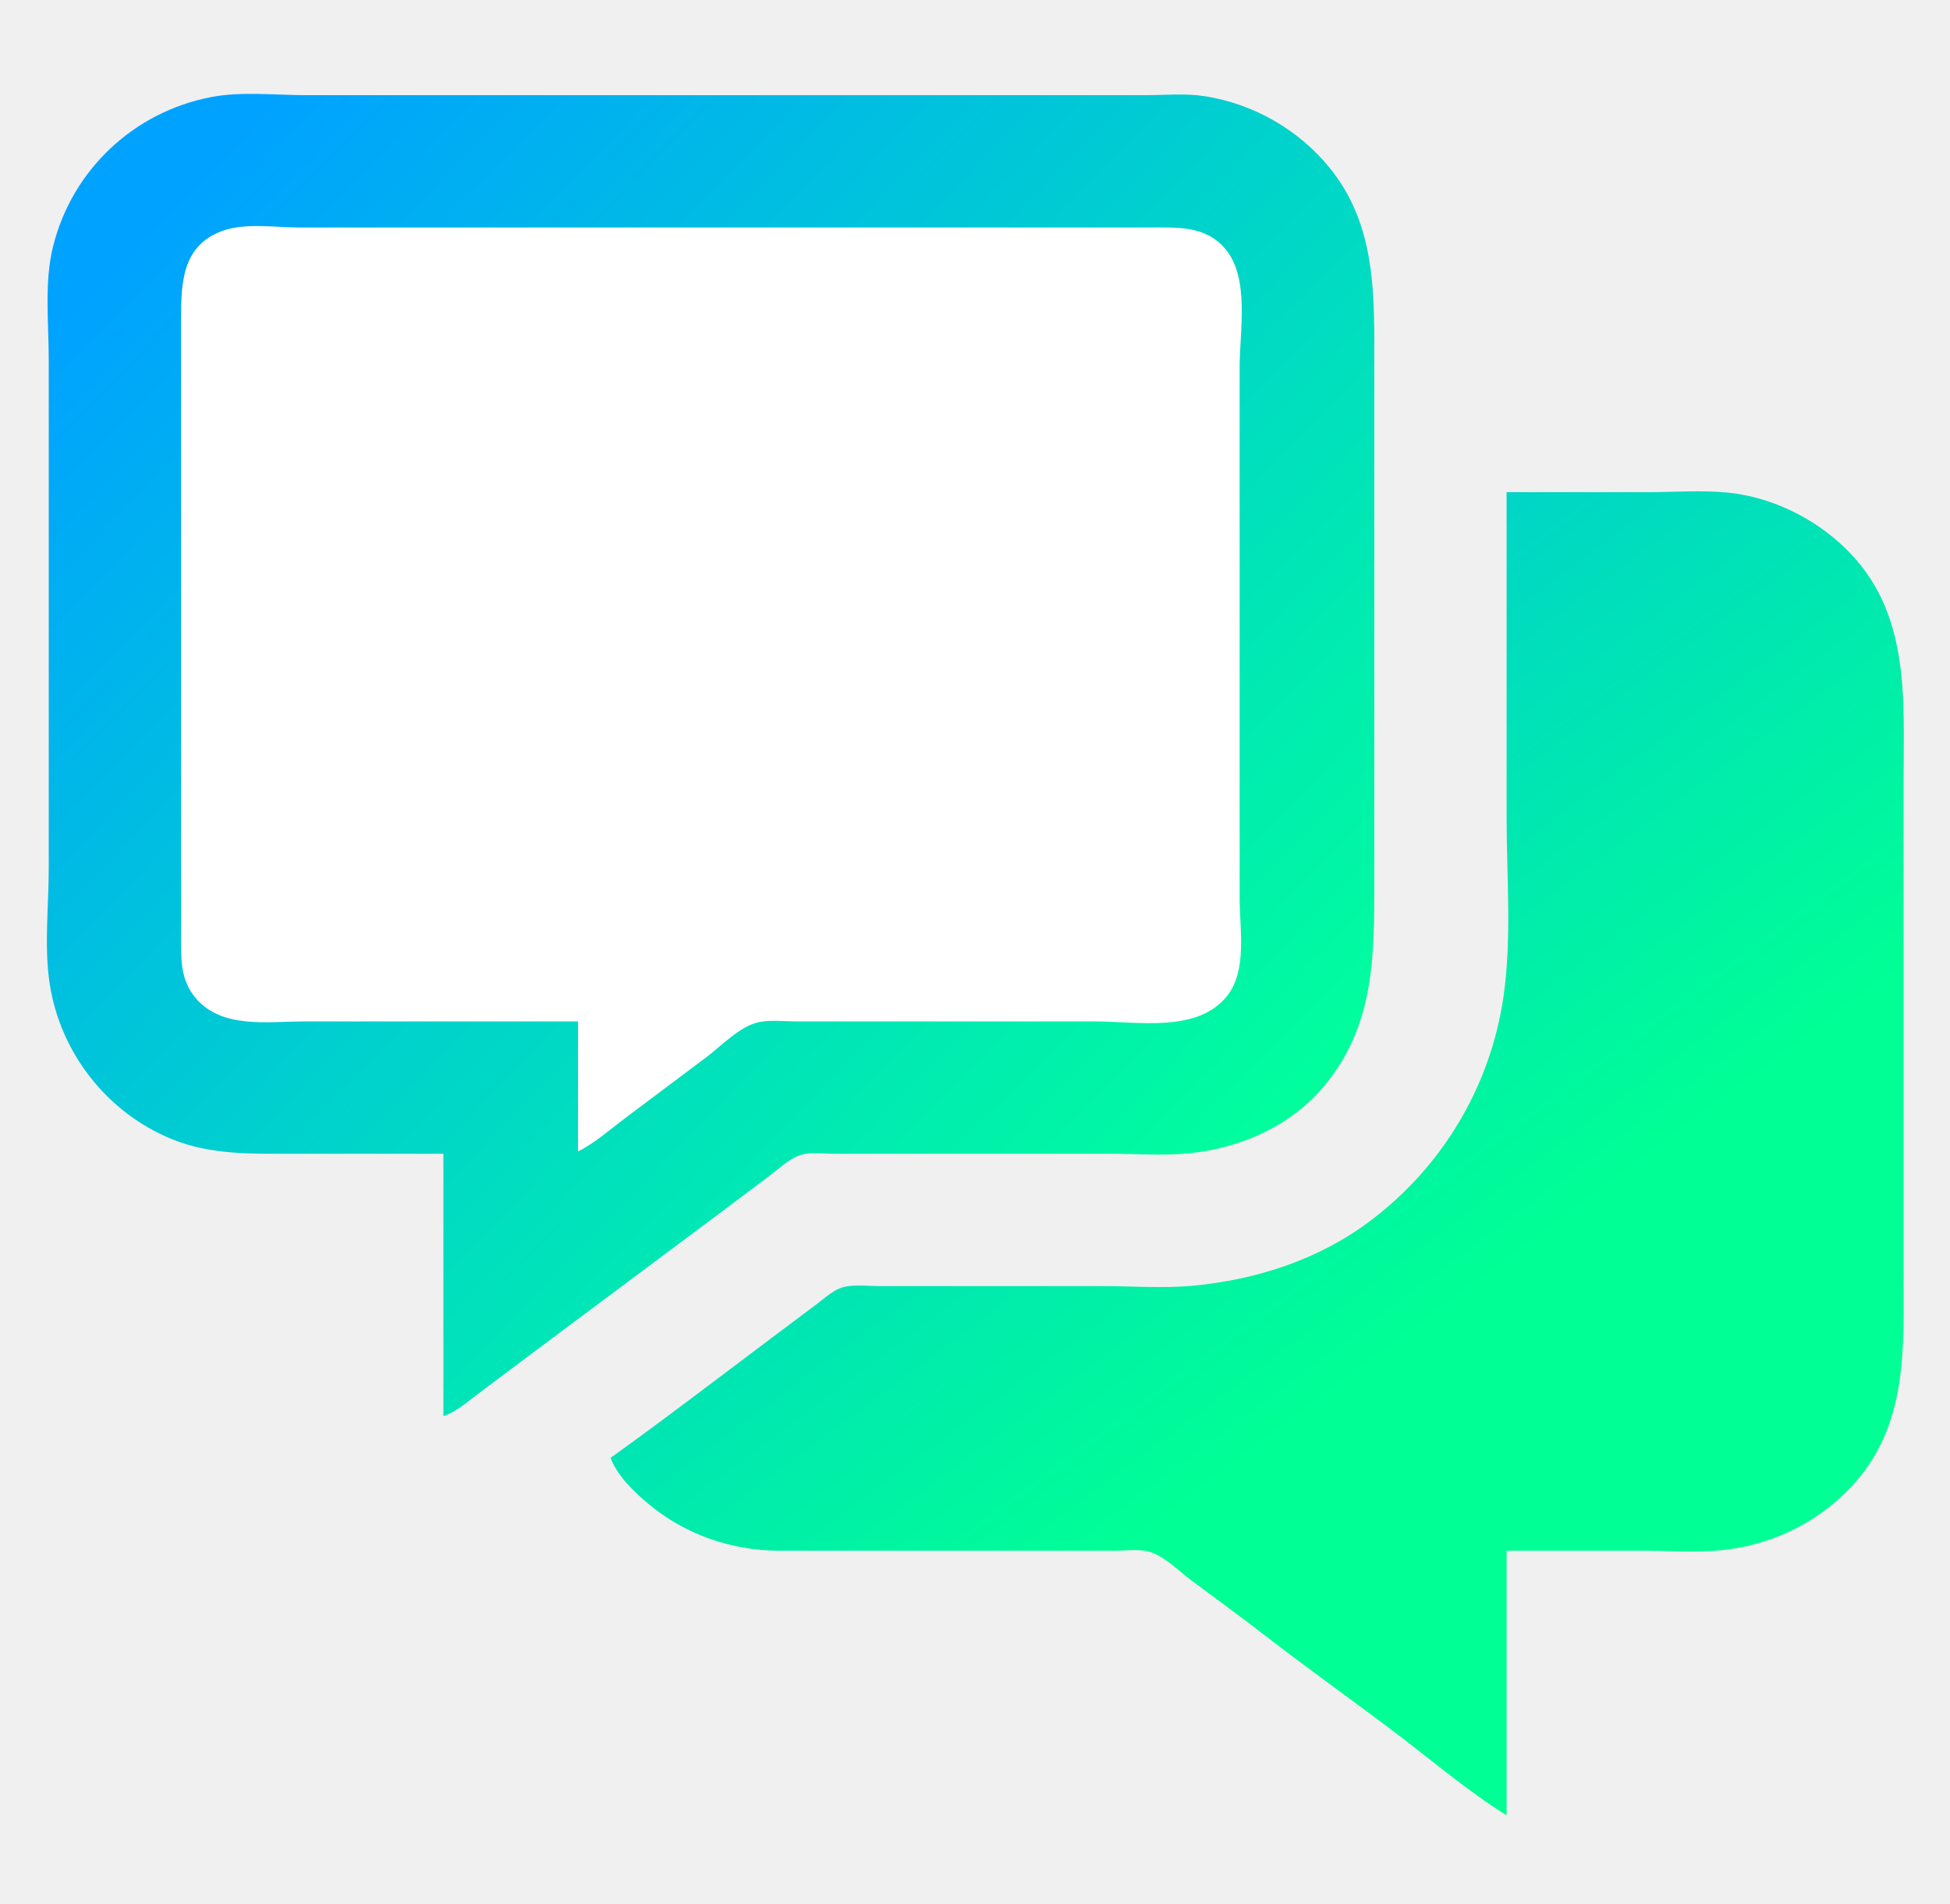
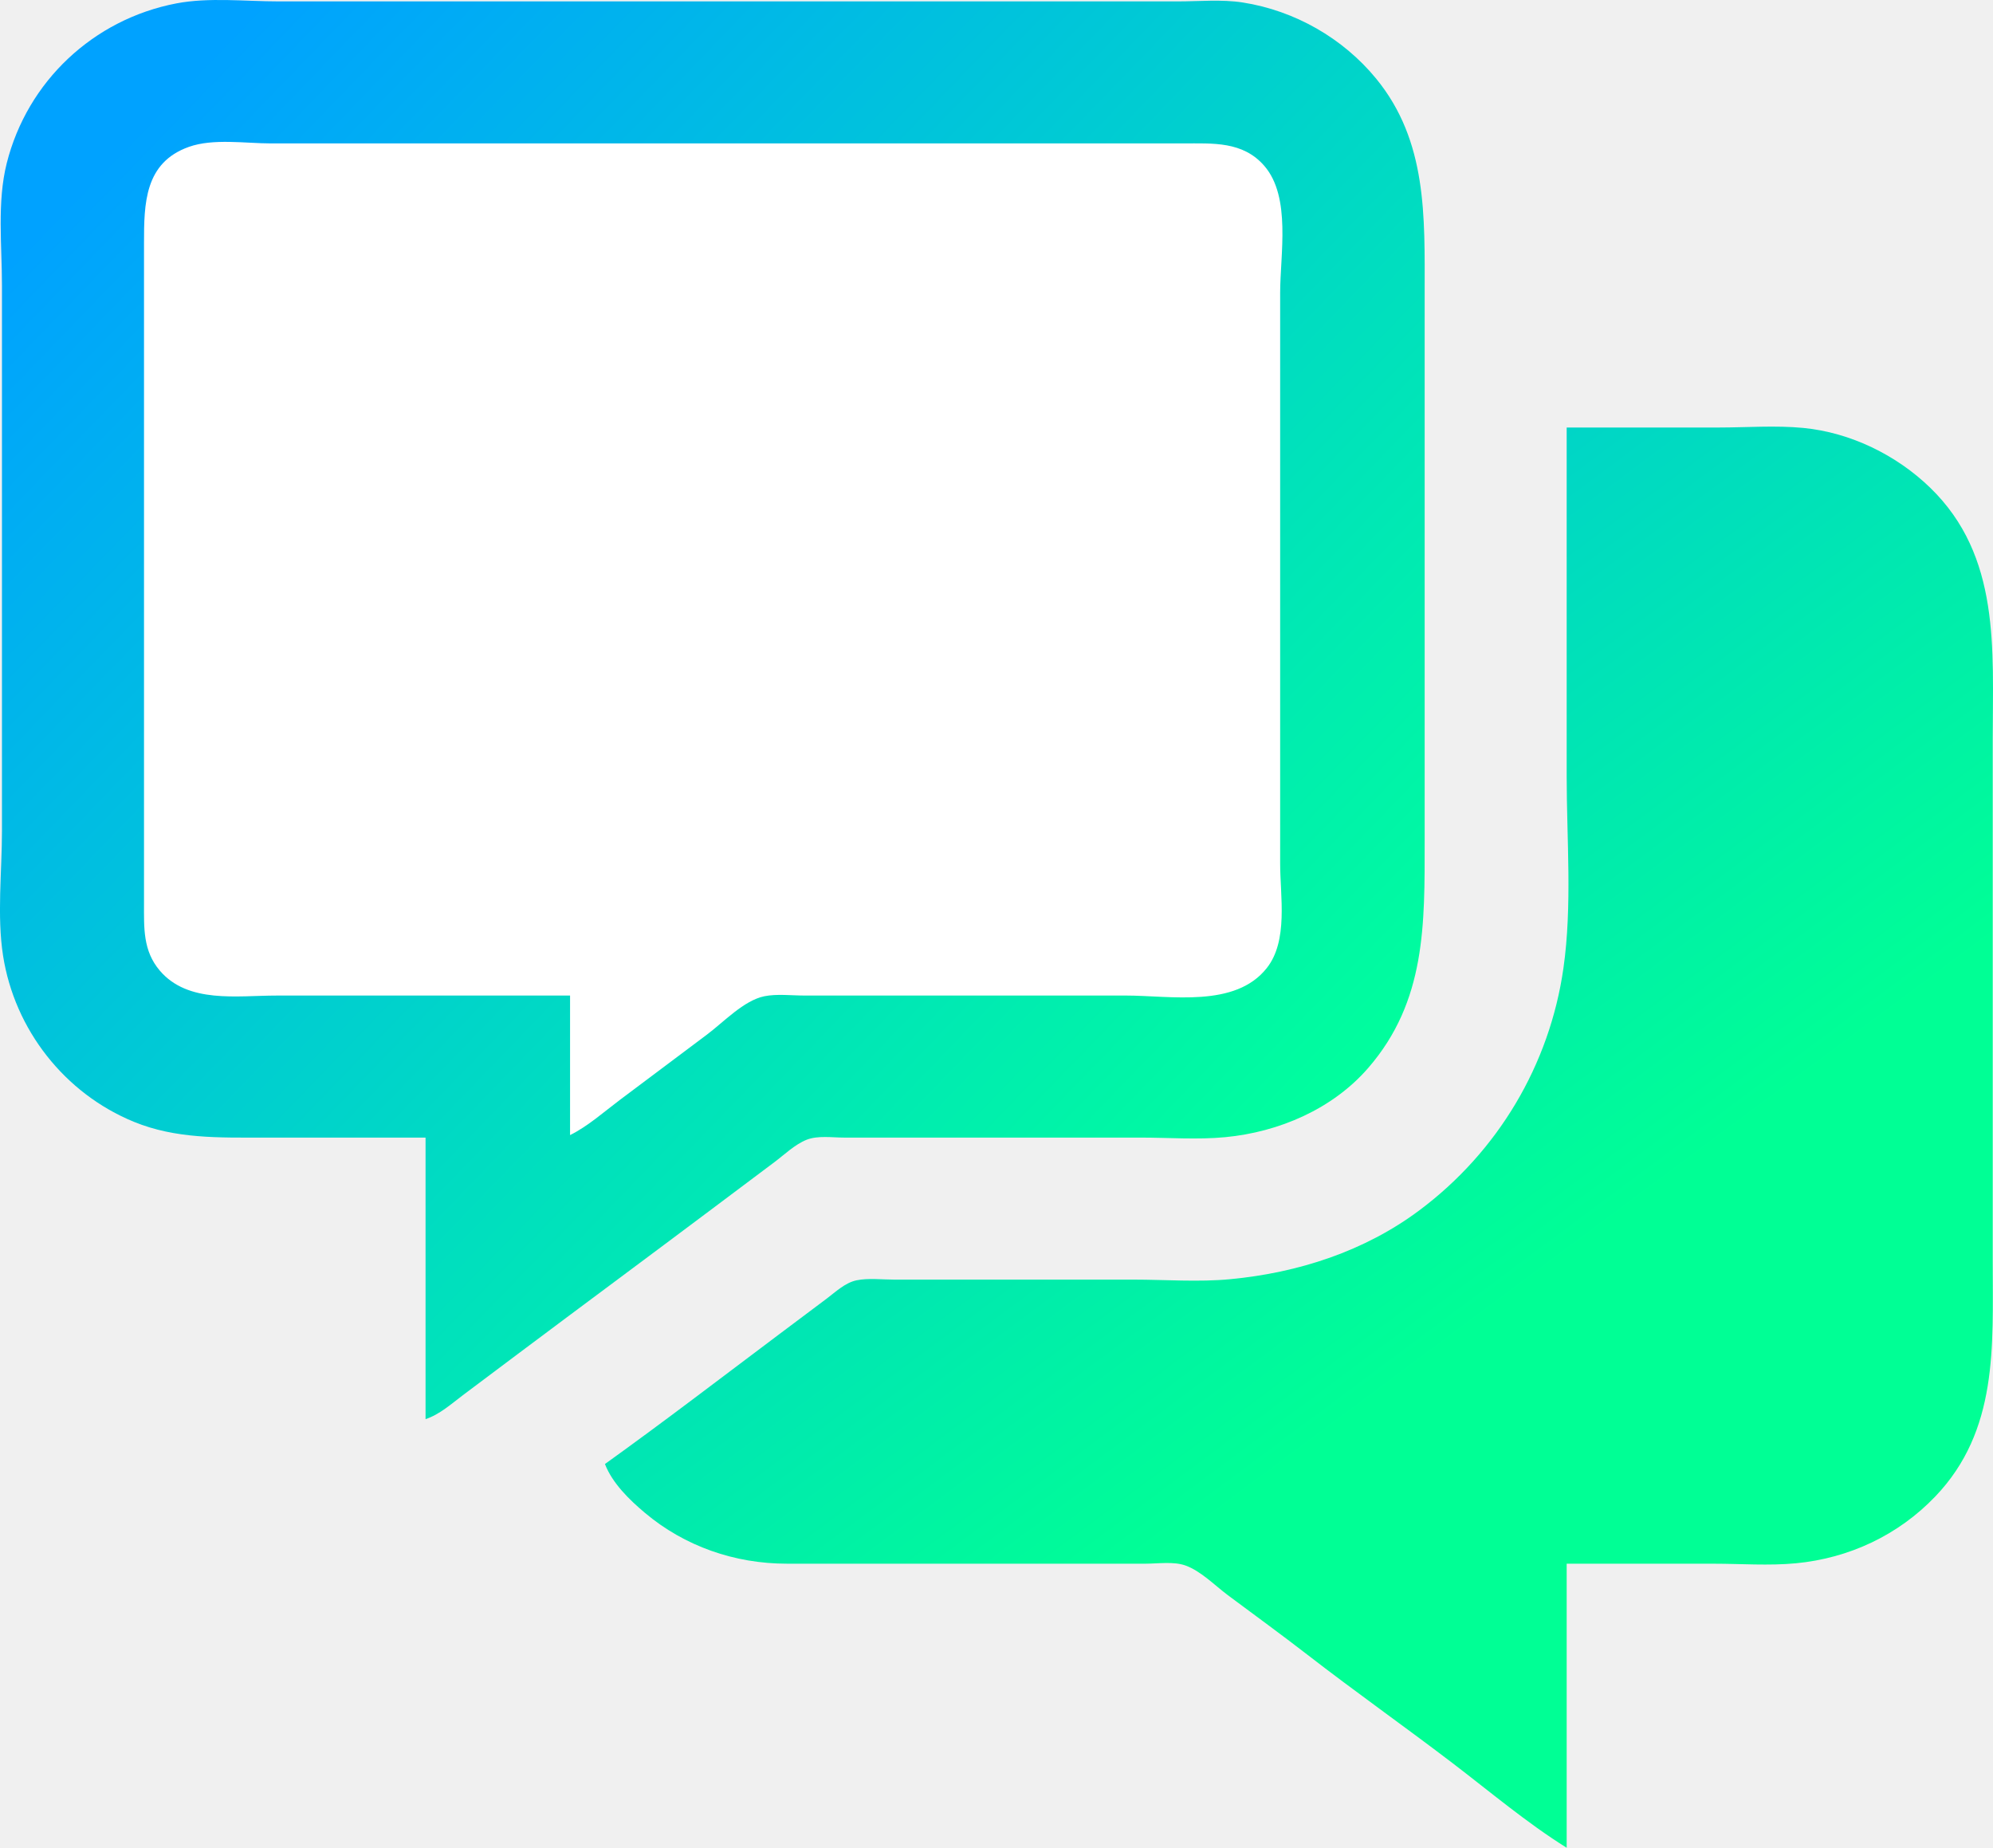
- <svg xmlns="http://www.w3.org/2000/svg" width="840" height="820">
+ <svg xmlns="http://www.w3.org/2000/svg" id="Layer_2" data-name="Layer 2" viewBox="0 0 799.91 741.56">
  <defs>
-     <linearGradient gradientUnits="userSpaceOnUse" x1="541.556" y1="211.642" x2="541.556" y2="782" id="gradient-0" gradientTransform="matrix(0.801748, -0.597662, 0.590171, 0.7917, -237.0513, 242.9953)">
-       <stop offset="0" style="stop-color: rgb(0, 166, 255);" />
-       <stop offset="1" style="stop-color: rgb(0, 255, 149);" />
+     <style>
+       .cls-1 {
+         fill: url(#linear-gradient);
+       }
+ 
+       .cls-2 {
+         fill: #fff;
+       }
+ 
+       .cls-3 {
+         fill: url(#linear-gradient-2);
+       }
+     </style>
+     <linearGradient id="linear-gradient" x1="701.08" y1="846.13" x2="701.08" y2="276.57" gradientTransform="translate(247.98 1166.32) rotate(-45.99) scale(1 -1.08)" gradientUnits="userSpaceOnUse">
+       <stop offset="0" stop-color="#00a2ff" />
+       <stop offset="1" stop-color="#00fe9d" />
    </linearGradient>
-     <linearGradient gradientUnits="userSpaceOnUse" x1="306.106" y1="40.437" x2="306.106" y2="610" id="gradient-1" gradientTransform="matrix(0.694807, -0.719195, 0.780005, 0.753553, -166.5335, 272.8644)">
-       <stop offset="0" style="stop-color: rgb(0, 162, 255);" />
-       <stop offset="1" style="stop-color: rgb(0, 254, 157);" />
+     <linearGradient id="linear-gradient-2" x1="784.33" y1="719.45" x2="784.33" y2="149.1" gradientTransform="translate(65.16 1108.99) rotate(-36.7) scale(1 -.99)" gradientUnits="userSpaceOnUse">
+       <stop offset="0" stop-color="#00a6ff" />
+       <stop offset="1" stop-color="#00ff95" />
    </linearGradient>
  </defs>
-   <path style="stroke: none; fill: url(#gradient-1);" d="M191 497L191 610C196.692 608.112 201.246 603.939 206 600.373L228 583.873C253.962 564.402 280.038 545.098 306 525.627L331 506.873C335.043 503.841 339.252 499.719 344 497.854C348.462 496.101 354.291 497 359 497L389 497L478 497C489.207 497 500.843 497.896 512 496.83C533.495 494.776 555.077 485.555 569.41 468.985C592.58 442.199 592 411.378 592 378L592 291L592 158C592 127.441 593.125 97.118 572.535 72C559.189 55.718 539.807 44.689 519 41.439C510.577 40.123 501.511 41 493 41L446 41L208 41L132 41C118.708 41 104.08 39.302 91 41.805C57.691 48.179 31.163 73.079 22.895 106C18.982 121.582 21 139.029 21 155L21 243L21 374C21 390.201 18.938 407.989 21.439 424C26.072 453.662 46.145 479.305 74 490.688C90.781 497.545 108.258 497 126 497L191 497z" />
-   <path style="fill:#fff; stroke:none;" d="M249 440L249 496C256.228 492.4 262.552 486.709 269 481.873L304 455.627C310.579 450.693 318.749 441.945 327 440.278C332.053 439.257 337.861 440 343 440L374 440L472 440C490.049 440 515.894 445.045 528.61 428.996C537.344 417.972 534 400.177 534 387L534 286L534 158C534 142.645 538.47 119.548 527.671 107.04C519.05 97.056 506.947 98 495 98L425 98L196 98L129 98C118.73 98 105.78 95.908 96 99.388C78.208 105.72 78 122.129 78 138L78 172L78 359L78 403C78 412.855 77.539 421.992 84.329 429.985C95.634 443.293 115.463 440 131 440L249 440z" />
-   <path style="stroke: none; fill: url(#gradient-0);" d="M649 212L649 352C649 377.305 651.276 403.918 647.7 429C642.168 467.801 621.394 502.598 590 526.105C567.871 542.674 541.283 551.232 514 553.83C501.208 555.048 487.85 554 475 554L409 554L379 554C374.181 554 368.737 553.306 364 554.279C359.426 555.218 355.63 558.904 352 561.627L333 575.873C309.733 593.324 286.644 611.066 263 628C265.983 635.713 272.764 642.306 279 647.561C295.017 661.058 315.143 667.999 336 668L447 668L480 668C484.994 668 491.232 667.025 496 668.728C502.165 670.929 507.804 676.745 513 680.626C523.676 688.598 534.466 696.414 545 704.575C564.07 719.349 583.813 733.259 603 747.884C618.033 759.343 632.955 772.008 649 782L649 668L708 668C718.879 668 730.169 668.865 741 667.83C762.361 665.789 782.096 656.546 796.961 641C822.247 614.554 820 580.839 820 547L820 337C820 300.974 823.234 263.645 794.911 236.17C781.341 223.007 762.873 213.996 744 212.17C732.848 211.091 721.203 212 710 212L649 212z" />
+   <g id="Layer_1-2" data-name="Layer 1">
+     <path class="cls-1" d="M170.8,456.56v113c5.69-1.89,10.25-6.06,15-9.63l22-16.5c25.96-19.47,52.04-38.77,78-58.25l25-18.75c4.04-3.03,8.25-7.15,13-9.02,4.46-1.75,10.29-.85,15-.85h119c11.21,0,22.84,.9,34-.17,21.49-2.05,43.08-11.27,57.41-27.85,23.17-26.79,22.59-57.61,22.59-90.98V117.56c0-30.56,1.12-60.88-19.47-86-13.35-16.28-32.73-27.31-53.53-30.56-8.42-1.32-17.49-.44-26-.44H111.8c-13.29,0-27.92-1.7-41,.8C37.49,7.74,10.96,32.64,2.69,65.56c-3.91,15.58-1.9,33.03-1.9,49v219c0,16.2-2.06,33.99,.44,50,4.63,29.66,24.71,55.3,52.56,66.69,16.78,6.86,34.26,6.31,52,6.31h65Z" />
+     <path class="cls-2" d="M228.8,399.56v56c7.23-3.6,13.55-9.29,20-14.13l35-26.25c6.58-4.93,14.75-13.68,23-15.35,5.05-1.02,10.86-.28,16-.28h129c18.05,0,43.89,5.05,56.61-11,8.73-11.02,5.39-28.82,5.39-42V117.56c0-15.35,4.47-38.45-6.33-50.96-8.62-9.98-20.72-9.04-32.67-9.04H108.8c-10.27,0-23.22-2.09-33,1.39-17.79,6.33-18,22.74-18,38.61V362.56c0,9.86-.46,18.99,6.33,26.98,11.31,13.31,31.13,10.02,46.67,10.02h118Z" />
+     <path class="cls-3" d="M628.8,171.56v140c0,25.3,2.28,51.92-1.3,77-5.53,38.8-26.31,73.6-57.7,97.1-22.13,16.57-48.72,25.13-76,27.73-12.79,1.22-26.15,.17-39,.17h-96c-4.82,0-10.26-.69-15,.28-4.57,.94-8.37,4.62-12,7.35l-19,14.25c-23.27,17.45-46.36,35.19-70,52.13,2.98,7.71,9.76,14.31,16,19.56,16.02,13.5,36.14,20.44,57,20.44h144c4.99,0,11.23-.97,16,.73,6.17,2.2,11.8,8.02,17,11.9,10.68,7.97,21.47,15.79,32,23.95,19.07,14.77,38.81,28.68,58,43.31,15.03,11.46,29.96,24.12,46,34.12v-114h59c10.88,0,22.17,.86,33-.17,21.36-2.04,41.1-11.28,55.96-26.83,25.29-26.45,23.04-60.16,23.04-94v-210c0-36.03,3.23-73.36-25.09-100.83-13.57-13.16-32.04-22.17-50.91-24-11.15-1.08-22.8-.17-34-.17h-61Z" />
+   </g>
</svg>
